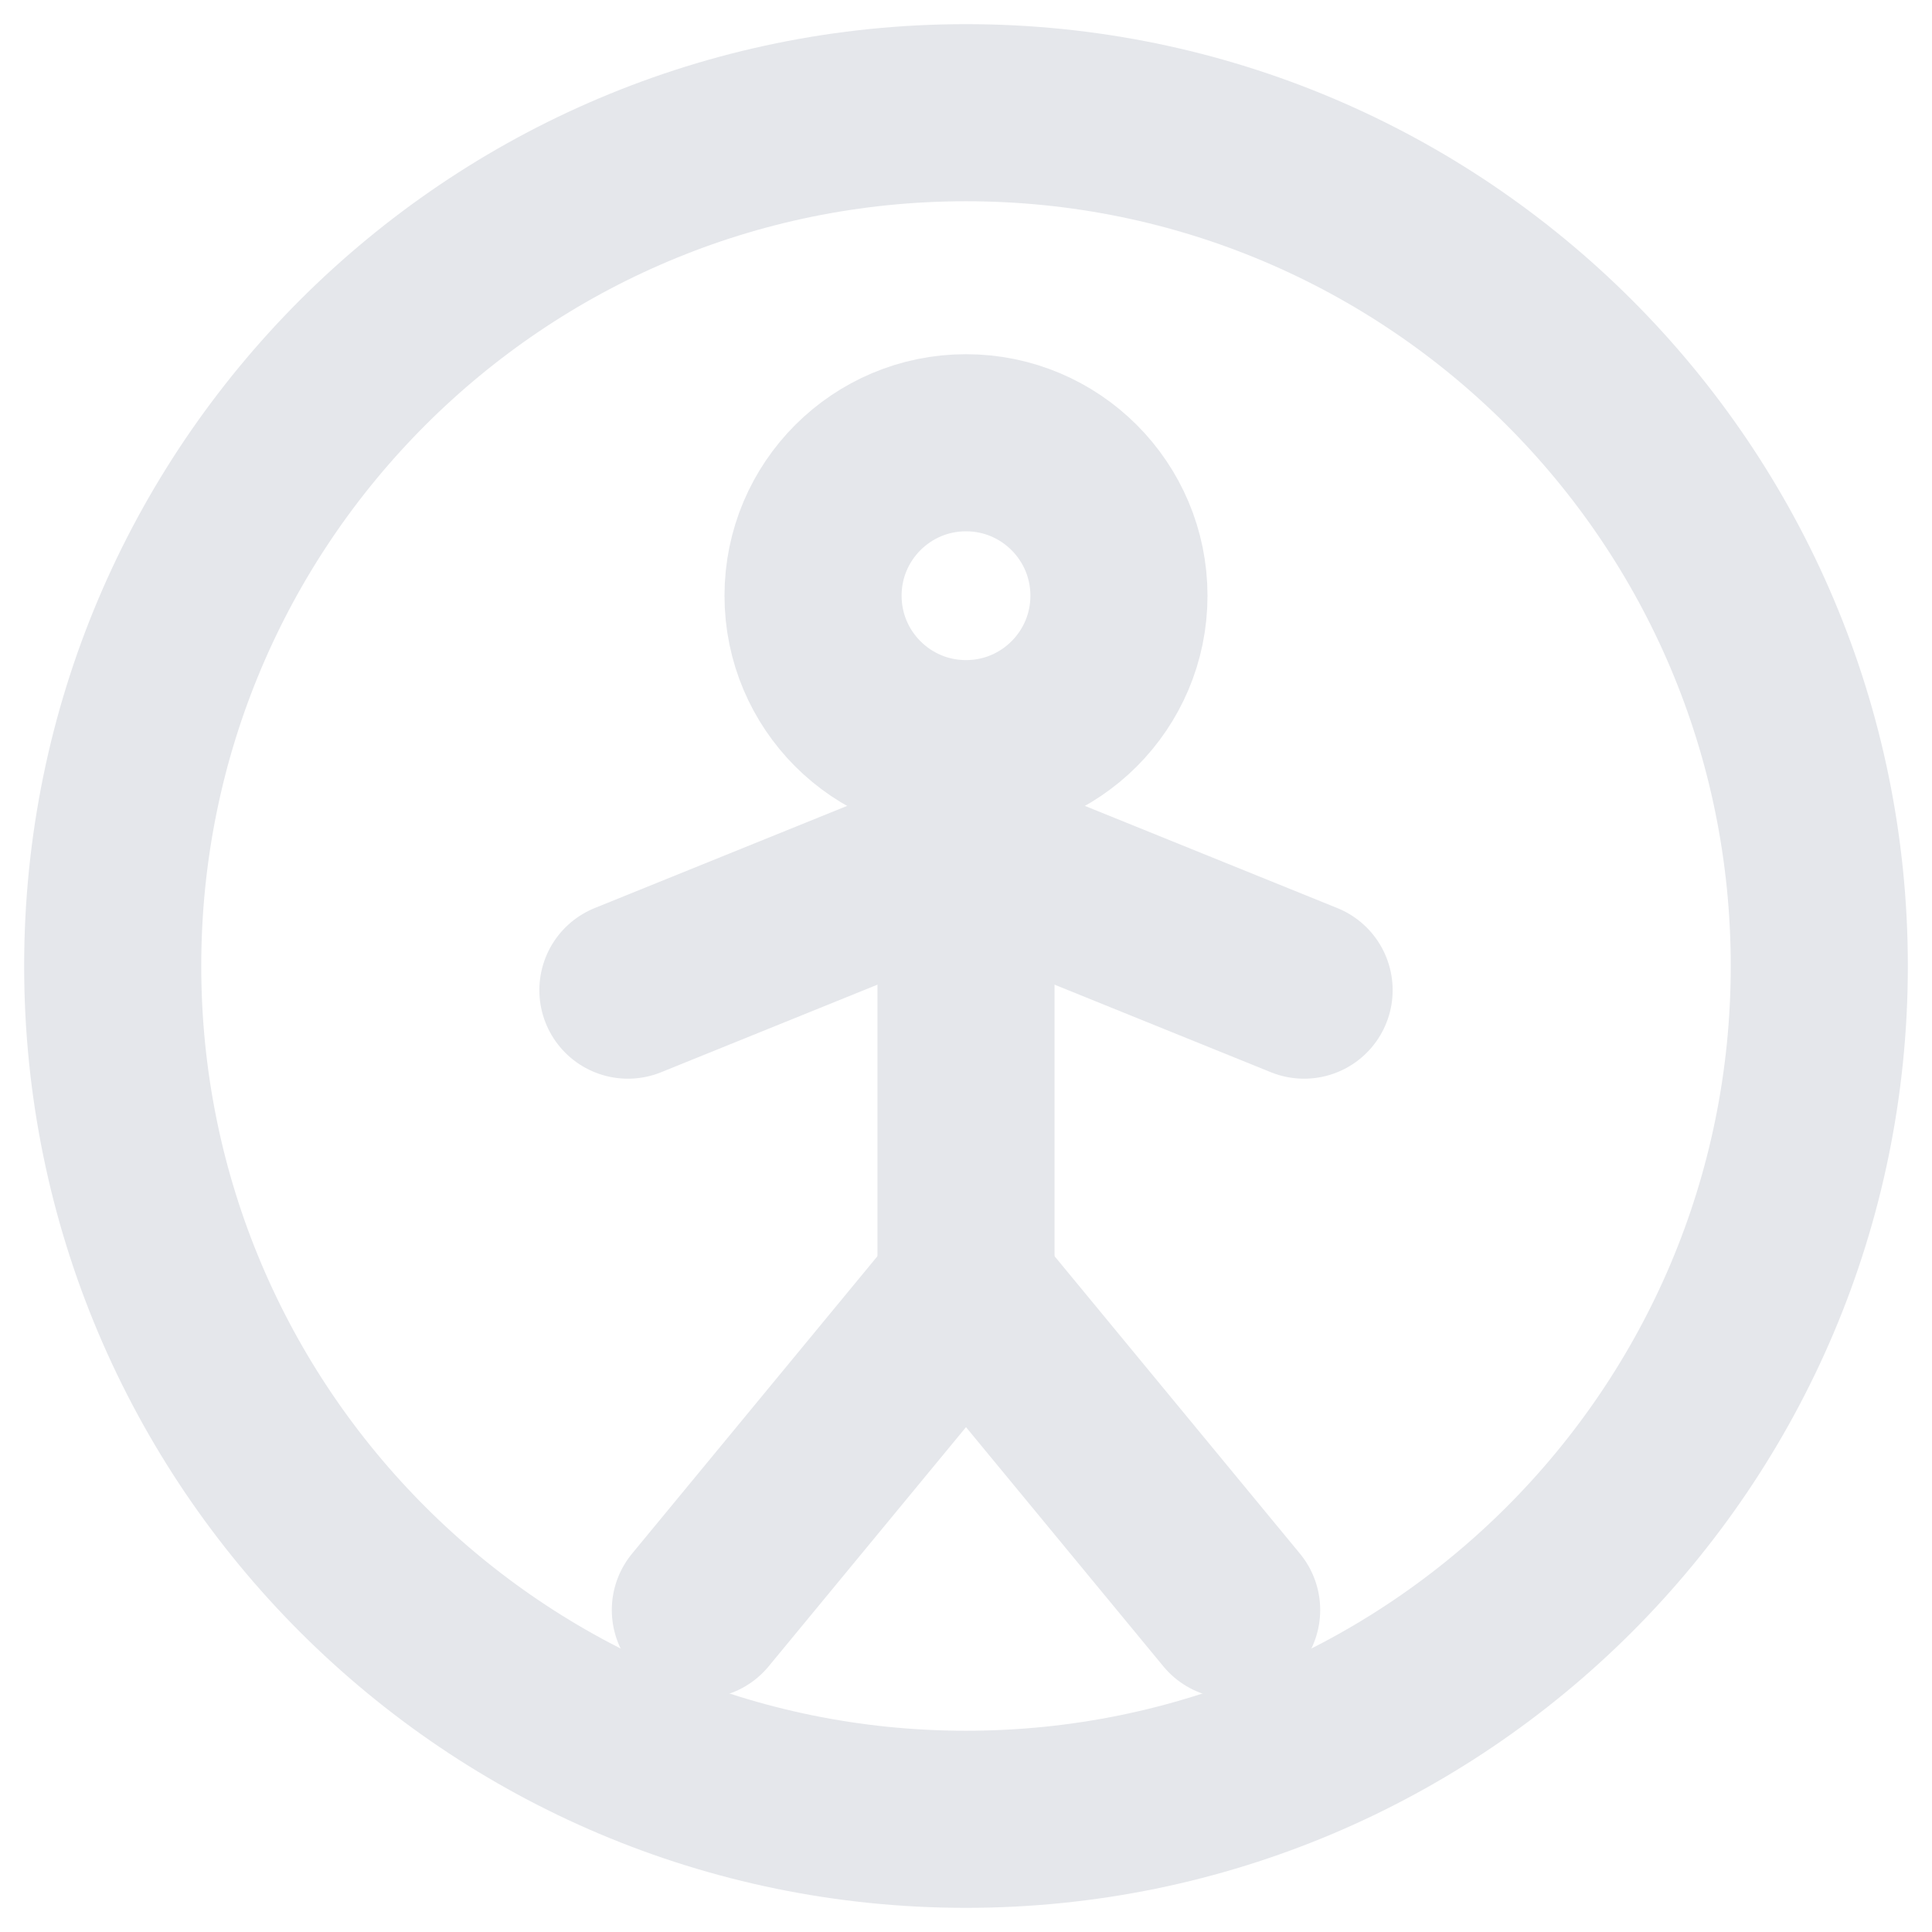
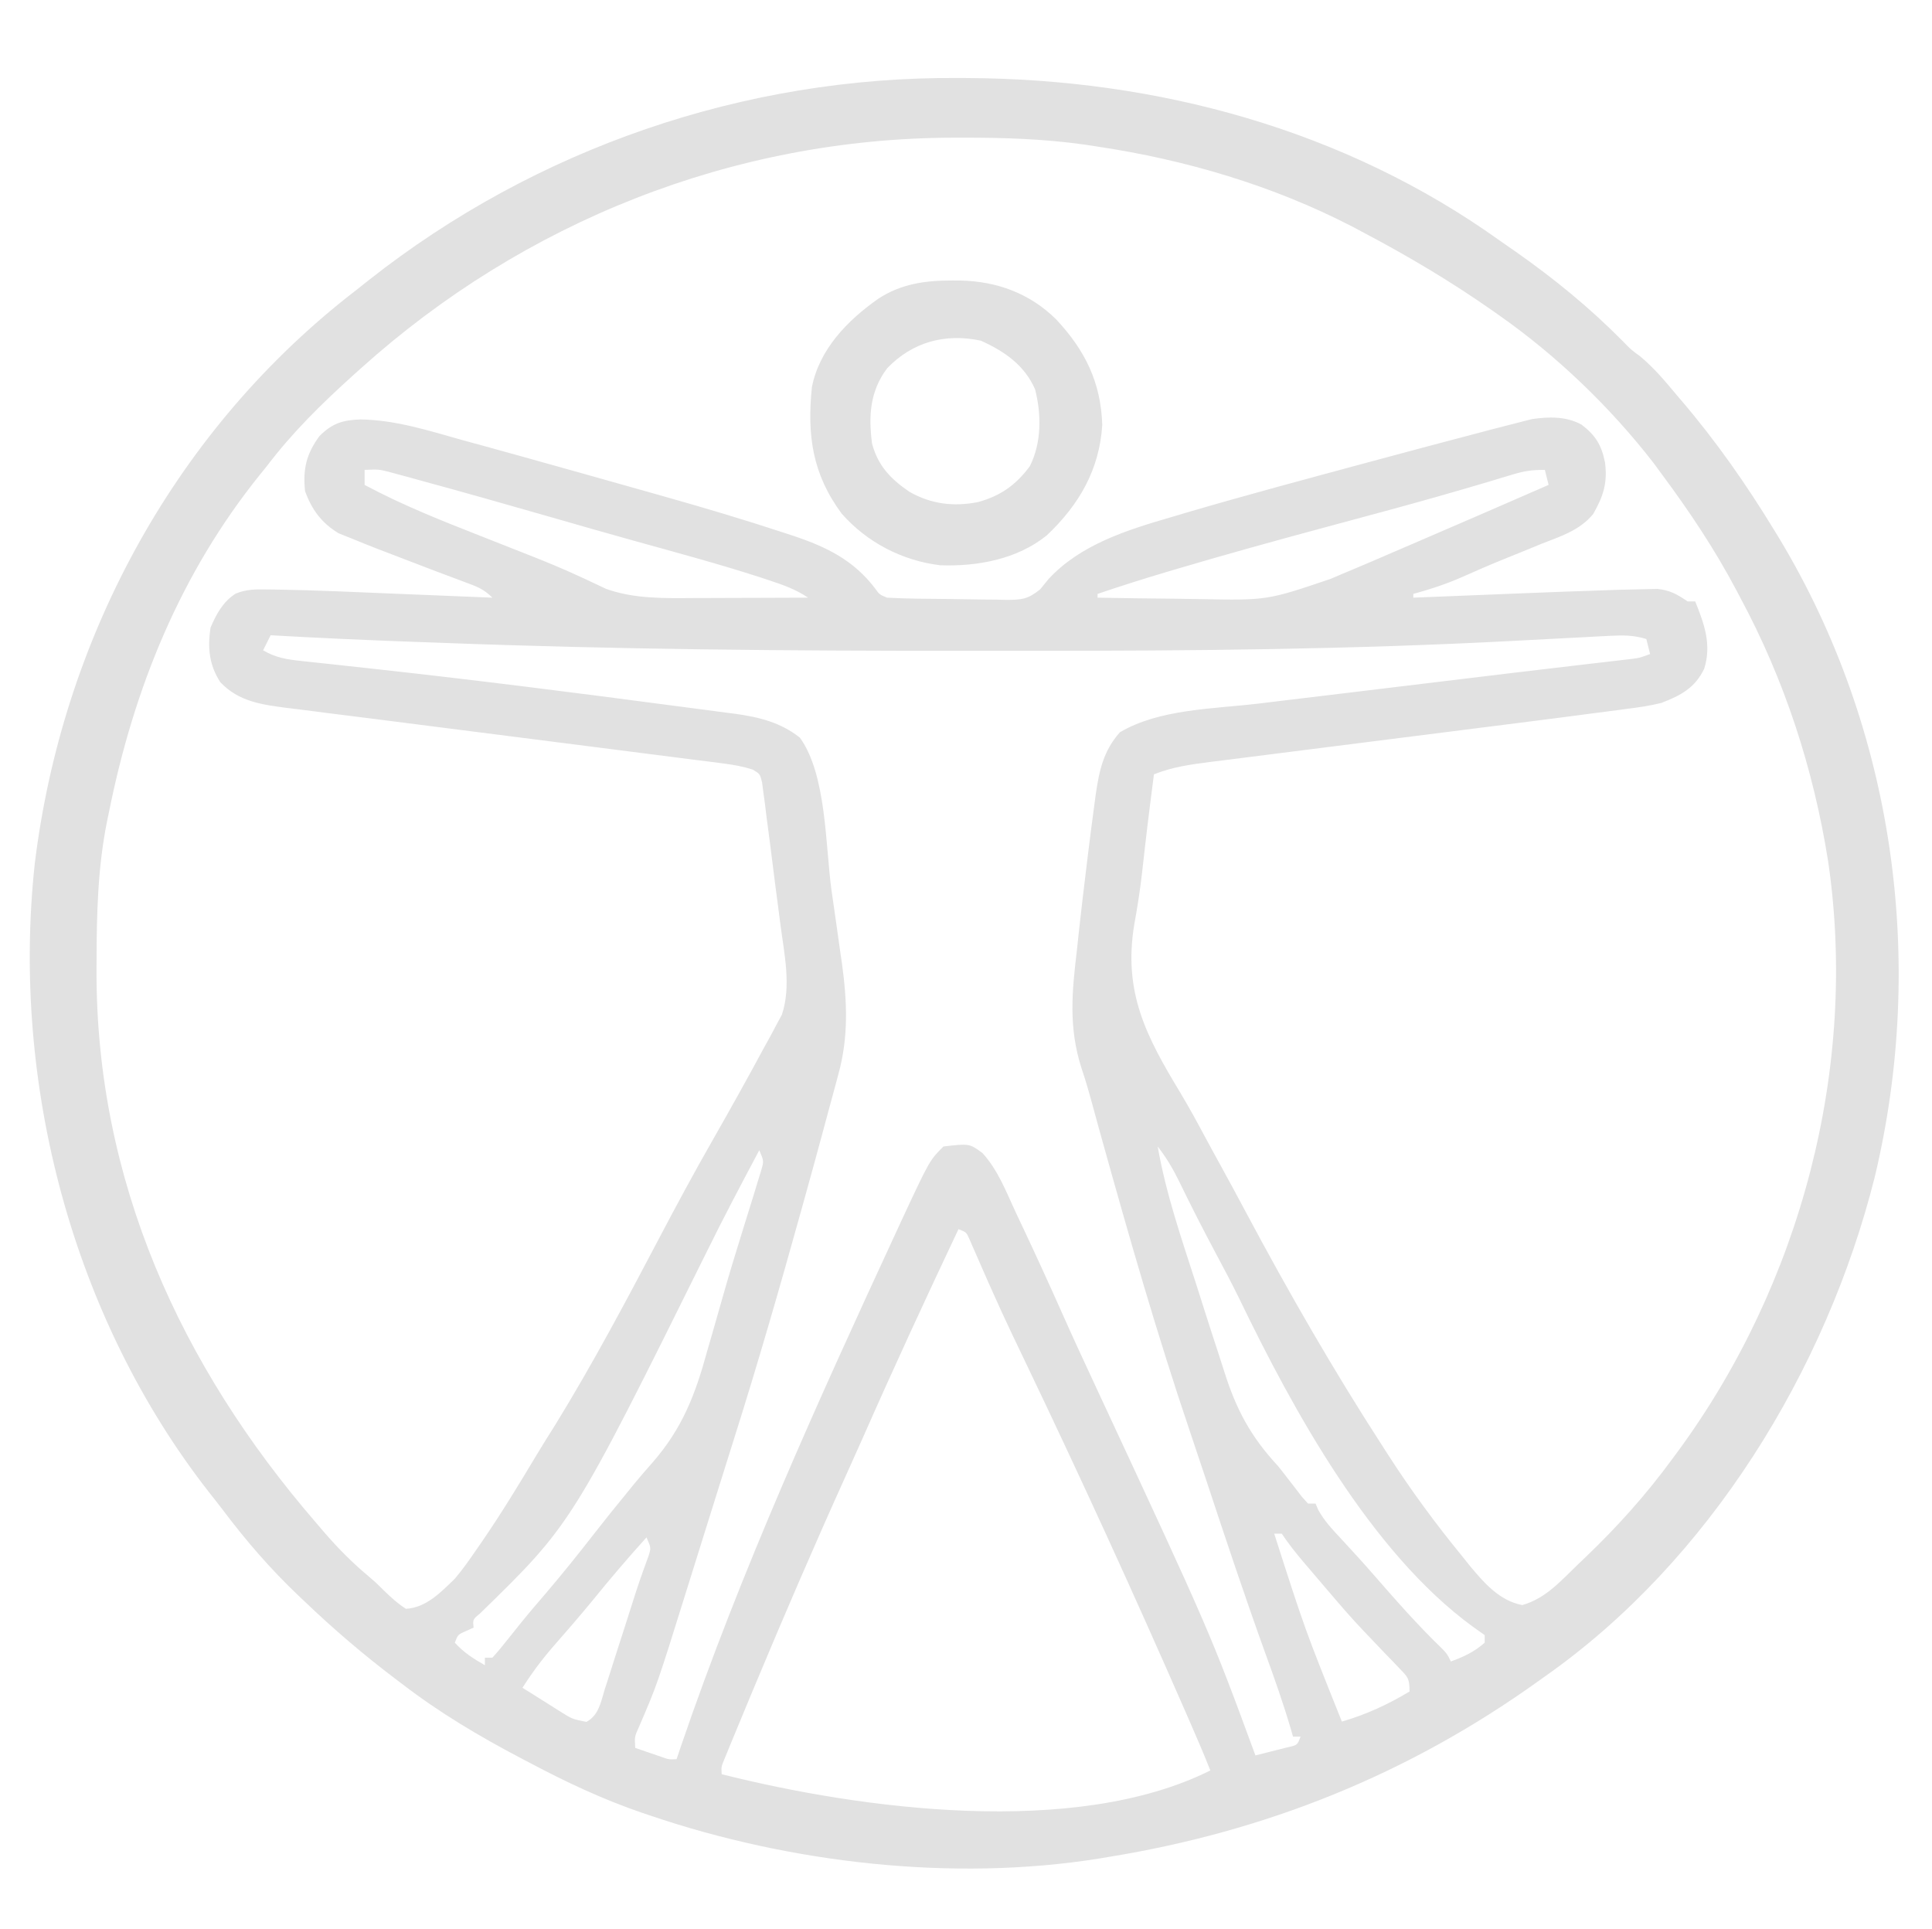
- <svg xmlns="http://www.w3.org/2000/svg" width="24" height="24" fill="none" stroke="#e5e7eb" stroke-linecap="round" stroke-linejoin="round" stroke-width="2.2" viewBox="0 0 24 24">
-   <circle cx="12" cy="12" r="10.6" />
-   <circle cx="12" cy="7.4" r="1.9" />
-   <path d="M12 9.8v6.2" />
-   <path d="M7.8 12.3 12 10.6l4.2 1.7" />
-   <path d="M12 16 8.7 20" />
-   <path d="M12 16 15.3 20" />
+ <svg xmlns="http://www.w3.org/2000/svg" version="1.1" width="514" height="513">
+   <path d="M0 0 C0.743 0.002 1.486 0.003 2.251 0.005 C12.011 0.221 20.726 3.41 27.746 10.348 C35.424 18.56 39.644 27.082 40 38.438 C39.244 50.346 33.836 59.663 25.27 67.777 C17.418 74.155 6.754 76.122 -3.121 75.754 C-13.222 74.531 -22.592 69.673 -29.324 62.016 C-37.123 51.486 -38.551 41.196 -37.25 28.375 C-35.261 18.296 -27.813 10.641 -19.625 4.875 C-13.561 0.879 -7.093 -0.016 0 0 Z M-17.25 23.375 C-21.804 29.476 -22.208 35.973 -21.25 43.375 C-19.669 49.283 -16.312 52.791 -11.328 56.188 C-5.535 59.498 0.44 60.219 6.945 58.945 C12.928 57.303 17.061 54.383 20.75 49.375 C23.865 43.156 23.839 35.635 22.133 28.961 C19.32 22.513 13.955 18.814 7.688 16 C-1.78 13.986 -10.526 16.338 -17.25 23.375 Z M1.5 -53.875 C2.332 -53.872 3.163 -53.868 4.02 -53.865 C54.532 -53.621 104.306 -40.273 145.75 -10.625 C147.182 -9.627 148.614 -8.63 150.047 -7.633 C160.306 -0.426 169.592 7.163 178.426 16.074 C180.671 18.395 180.671 18.395 183.125 20.188 C186.787 23.24 189.696 26.723 192.75 30.375 C193.204 30.906 193.658 31.437 194.126 31.984 C203.369 42.815 211.336 54.224 218.75 66.375 C219.205 67.12 219.66 67.865 220.129 68.632 C250.751 119.478 259.273 181.147 245.5 238.57 C232.616 289.832 201.525 340.67 157.75 371.375 C157.145 371.808 156.54 372.242 155.917 372.688 C121.374 397.425 83.598 412.567 41.75 419.375 C40.89 419.519 40.03 419.663 39.144 419.812 C0.112 426.048 -43.106 420.981 -80.25 408.375 C-80.958 408.137 -81.666 407.898 -82.396 407.653 C-92.805 404.094 -102.541 399.523 -112.25 394.375 C-113.05 393.956 -113.85 393.536 -114.675 393.104 C-125.802 387.249 -136.278 381.036 -146.25 373.375 C-147.119 372.718 -147.119 372.718 -148.006 372.047 C-156.52 365.601 -164.537 358.758 -172.25 351.375 C-172.747 350.905 -173.245 350.435 -173.757 349.95 C-181.249 342.841 -187.785 335.287 -193.99 327.036 C-195.144 325.515 -196.328 324.018 -197.516 322.523 C-233.989 275.948 -250.312 213.652 -244.008 155.195 C-236.838 96.403 -207.799 41.675 -161.082 4.582 C-160.147 3.854 -159.213 3.125 -158.25 2.375 C-157.243 1.574 -156.236 0.774 -155.199 -0.051 C-110.694 -35.188 -55.226 -54.261 1.5 -53.875 Z M-157.25 23.375 C-157.919 23.975 -158.588 24.576 -159.277 25.194 C-167.665 32.771 -175.405 40.353 -182.25 49.375 C-183.112 50.438 -183.112 50.438 -183.992 51.523 C-205.228 77.847 -217.631 108.423 -224.25 141.375 C-224.418 142.181 -224.586 142.986 -224.759 143.816 C-227.257 156.201 -227.534 168.537 -227.562 181.125 C-227.566 181.902 -227.57 182.679 -227.574 183.48 C-227.712 239.4 -205.274 288.663 -169.25 330.375 C-168.527 331.223 -167.804 332.071 -167.059 332.945 C-163.377 337.196 -159.58 341.059 -155.258 344.66 C-153.25 346.375 -153.25 346.375 -151.18 348.434 C-149.275 350.291 -147.488 351.936 -145.25 353.375 C-139.845 353.044 -136.017 349.013 -132.25 345.375 C-130.161 342.903 -128.322 340.298 -126.5 337.625 C-125.99 336.891 -125.481 336.156 -124.956 335.399 C-119.821 327.912 -115.112 320.175 -110.458 312.382 C-108.8 309.628 -107.085 306.91 -105.375 304.188 C-95.58 288.231 -86.789 271.717 -78.082 255.152 C-73.335 246.125 -68.509 237.163 -63.438 228.312 C-58.848 220.256 -54.324 212.169 -49.938 204 C-49.367 202.971 -48.797 201.942 -48.21 200.883 C-47.691 199.903 -47.172 198.923 -46.637 197.914 C-46.175 197.06 -45.713 196.206 -45.237 195.327 C-42.675 187.664 -44.626 179.024 -45.641 171.191 C-45.859 169.486 -45.859 169.486 -46.083 167.747 C-46.392 165.36 -46.705 162.975 -47.021 160.589 C-47.501 156.927 -47.956 153.261 -48.41 149.596 C-48.715 147.273 -49.02 144.951 -49.328 142.629 C-49.461 141.53 -49.593 140.431 -49.73 139.299 C-49.939 137.781 -49.939 137.781 -50.153 136.233 C-50.269 135.34 -50.384 134.448 -50.503 133.529 C-51.058 131.267 -51.058 131.267 -52.955 130.129 C-55.669 129.237 -58.233 128.809 -61.07 128.449 C-62.256 128.294 -63.443 128.14 -64.665 127.981 C-66.608 127.739 -66.608 127.739 -68.59 127.492 C-69.966 127.316 -71.341 127.139 -72.717 126.961 C-75.665 126.581 -78.614 126.206 -81.564 125.834 C-86.208 125.249 -90.85 124.651 -95.493 124.052 C-108.86 122.329 -122.23 120.629 -135.602 118.939 C-141.273 118.222 -146.943 117.498 -152.612 116.769 C-157.221 116.177 -161.831 115.601 -166.441 115.027 C-168.844 114.719 -171.246 114.411 -173.648 114.102 C-175.267 113.905 -175.267 113.905 -176.919 113.705 C-183.689 112.817 -189.736 112.021 -194.625 106.875 C-197.632 102.249 -198.03 97.747 -197.25 92.375 C-195.706 88.742 -193.926 85.442 -190.538 83.285 C-187.6 82.117 -185.319 82.147 -182.152 82.188 C-181.198 82.198 -181.198 82.198 -180.225 82.209 C-169.083 82.383 -157.945 82.914 -146.812 83.375 C-144.424 83.472 -142.035 83.568 -139.646 83.664 C-133.848 83.898 -128.049 84.135 -122.25 84.375 C-124.601 82.024 -126.46 81.397 -129.57 80.238 C-130.656 79.829 -131.742 79.421 -132.861 78.999 C-134.02 78.566 -135.18 78.134 -136.375 77.688 C-138.747 76.783 -141.118 75.877 -143.488 74.969 C-144.645 74.525 -145.802 74.082 -146.995 73.625 C-148.069 73.213 -149.143 72.8 -150.25 72.375 C-151.145 72.032 -152.04 71.689 -152.962 71.336 C-155.173 70.477 -157.369 69.59 -159.562 68.688 C-161.351 67.97 -161.351 67.97 -163.176 67.238 C-167.678 64.509 -170.328 60.955 -172.098 56.004 C-172.702 50.189 -171.75 46.116 -168.25 41.375 C-164.813 37.938 -162.01 37.114 -157.293 36.961 C-147.903 37.099 -139.041 39.99 -130.062 42.5 C-128.095 43.039 -126.127 43.577 -124.158 44.114 C-117.849 45.843 -111.549 47.608 -105.25 49.375 C-103.067 49.985 -100.884 50.595 -98.701 51.205 C-92.213 53.019 -85.731 54.85 -79.25 56.688 C-78.246 56.971 -77.243 57.255 -76.209 57.547 C-65.637 60.543 -55.119 63.662 -44.684 67.105 C-43.82 67.388 -42.957 67.671 -42.068 67.963 C-33.251 70.922 -26.124 74.428 -20.406 81.957 C-19.287 83.527 -19.287 83.527 -17.25 84.375 C-11.882 84.66 -6.513 84.689 -1.138 84.725 C0.657 84.742 2.452 84.769 4.247 84.807 C6.838 84.862 9.428 84.884 12.02 84.898 C13.218 84.932 13.218 84.932 14.441 84.967 C18.537 84.952 20.208 84.815 23.483 82.155 C24.231 81.237 24.979 80.32 25.75 79.375 C34.232 70.248 46.487 66.4 58.188 63 C59.538 62.599 60.888 62.198 62.238 61.796 C78.169 57.11 94.221 52.833 110.25 48.5 C111.287 48.219 111.287 48.219 112.345 47.933 C121.804 45.376 131.271 42.857 140.75 40.375 C142.156 40.002 142.156 40.002 143.591 39.62 C145.943 39 148.298 38.398 150.656 37.805 C152.471 37.34 152.471 37.34 154.322 36.867 C158.81 36.223 163.406 36.091 167.509 38.338 C171.253 41.175 172.841 43.83 173.75 48.375 C174.474 53.86 173.283 57.469 170.59 62.144 C167.015 66.48 161.935 68.073 156.812 70.062 C155.131 70.756 155.131 70.756 153.417 71.463 C151.201 72.375 148.981 73.276 146.755 74.165 C143.006 75.674 139.32 77.3 135.625 78.938 C131.38 80.795 127.213 82.167 122.75 83.375 C122.75 83.705 122.75 84.035 122.75 84.375 C123.366 84.35 123.982 84.325 124.616 84.299 C131.107 84.036 137.597 83.777 144.088 83.521 C146.501 83.425 148.913 83.328 151.326 83.229 C159.133 82.912 166.941 82.624 174.75 82.375 C176.066 82.33 176.066 82.33 177.409 82.284 C179.648 82.213 181.885 82.164 184.125 82.125 C185.308 82.099 186.492 82.073 187.711 82.047 C191.125 82.415 192.931 83.482 195.75 85.375 C196.41 85.375 197.07 85.375 197.75 85.375 C200.18 91.368 202.168 96.895 200.137 103.312 C197.626 108.445 193.938 110.366 188.75 112.375 C185.707 113.147 182.668 113.574 179.555 113.957 C178.686 114.075 177.818 114.194 176.923 114.316 C174.2 114.683 171.476 115.03 168.75 115.375 C167.074 115.596 165.399 115.818 163.724 116.041 C159.382 116.613 155.037 117.164 150.691 117.709 C147.771 118.076 144.85 118.446 141.93 118.817 C133.191 119.928 124.452 121.035 115.712 122.136 C108.637 123.027 101.564 123.922 94.491 124.824 C91 125.268 87.51 125.711 84.018 126.148 C80.093 126.639 76.17 127.139 72.246 127.641 C70.482 127.859 70.482 127.859 68.682 128.082 C63.496 128.752 58.64 129.41 53.75 131.375 C53.481 133.476 53.213 135.578 52.945 137.68 C52.861 138.341 52.777 139.003 52.69 139.684 C52.223 143.39 51.774 147.096 51.354 150.808 C51.18 152.343 51.006 153.879 50.832 155.414 C50.745 156.181 50.659 156.949 50.57 157.74 C50.039 162.309 49.346 166.81 48.512 171.336 C45.551 189.361 51.682 201.059 60.739 216.02 C63.078 219.921 65.244 223.895 67.39 227.905 C68.816 230.569 70.27 233.217 71.73 235.863 C73.887 239.783 76.009 243.72 78.113 247.668 C89.522 269.071 101.564 290.015 114.75 310.375 C115.183 311.049 115.615 311.722 116.061 312.416 C122.12 321.829 128.658 330.716 135.75 339.375 C136.473 340.277 137.196 341.18 137.941 342.109 C141.665 346.569 145.771 351.265 151.75 352.375 C158.018 350.634 162.179 345.756 166.75 341.375 C167.294 340.858 167.838 340.341 168.398 339.809 C177.018 331.577 184.719 322.997 191.75 313.375 C192.194 312.775 192.638 312.176 193.096 311.558 C225.793 267.076 241.151 209.387 233.125 154.562 C229.226 129.908 221.558 106.359 209.75 84.375 C209.407 83.725 209.065 83.074 208.712 82.404 C202.913 71.433 196.151 61.327 188.75 51.375 C188.069 50.447 187.389 49.519 186.688 48.562 C175.241 33.793 161.044 20.115 145.75 9.375 C145.073 8.897 144.396 8.418 143.698 7.925 C132.802 0.295 121.505 -6.413 109.75 -12.625 C108.671 -13.2 107.592 -13.775 106.48 -14.367 C85.369 -25.276 62.205 -32.11 38.75 -35.625 C37.598 -35.802 36.446 -35.978 35.259 -36.16 C24.471 -37.673 13.823 -38.025 2.938 -38 C1.595 -37.999 1.595 -37.999 0.226 -37.998 C-58.214 -37.836 -113.884 -15.624 -157.25 23.375 Z M-156.25 50.375 C-156.25 51.695 -156.25 53.015 -156.25 54.375 C-145.993 59.865 -135.314 64.069 -124.5 68.312 C-121.045 69.672 -117.593 71.036 -114.141 72.402 C-113.301 72.733 -112.46 73.063 -111.595 73.404 C-107.61 74.984 -103.667 76.612 -99.771 78.403 C-99.067 78.725 -98.362 79.047 -97.635 79.379 C-95.755 80.249 -93.885 81.138 -92.015 82.03 C-84.45 84.733 -76.478 84.523 -68.523 84.473 C-67.65 84.471 -66.776 84.47 -65.876 84.468 C-63.126 84.463 -60.375 84.45 -57.625 84.438 C-55.743 84.432 -53.862 84.428 -51.98 84.424 C-47.404 84.413 -42.827 84.396 -38.25 84.375 C-41.52 82.195 -44.743 81.033 -48.438 79.812 C-49.212 79.556 -49.987 79.299 -50.785 79.034 C-61.978 75.403 -73.349 72.354 -84.685 69.208 C-92.103 67.146 -99.501 65.017 -106.9 62.889 C-118.311 59.611 -129.732 56.371 -141.188 53.25 C-142.259 52.955 -143.331 52.659 -144.435 52.355 C-145.904 51.959 -145.904 51.959 -147.402 51.555 C-148.248 51.325 -149.093 51.095 -149.965 50.859 C-152.513 50.237 -152.513 50.237 -156.25 50.375 Z M149.07 51.645 C147.676 52.061 147.676 52.061 146.255 52.485 C145.249 52.791 144.243 53.096 143.207 53.41 C134.274 56.068 125.321 58.625 116.324 61.059 C115.188 61.367 114.051 61.675 112.881 61.992 C108.244 63.247 103.606 64.498 98.967 65.747 C85.965 69.253 72.995 72.838 60.082 76.66 C58.977 76.987 57.871 77.314 56.733 77.651 C50.699 79.452 44.712 81.348 38.75 83.375 C38.75 83.705 38.75 84.035 38.75 84.375 C45.49 84.503 52.23 84.59 58.971 84.65 C61.259 84.675 63.547 84.709 65.834 84.752 C83.862 85.102 83.862 85.102 100.75 79.375 C102.732 78.51 104.727 77.68 106.724 76.85 C110.373 75.33 113.996 73.753 117.625 72.188 C119.166 71.524 120.708 70.862 122.249 70.199 C134.431 64.959 146.599 59.685 158.75 54.375 C158.255 52.395 158.255 52.395 157.75 50.375 C154.286 50.375 152.29 50.668 149.07 51.645 Z M-181.25 94.375 C-181.91 95.695 -182.57 97.015 -183.25 98.375 C-179.842 100.384 -176.839 100.824 -172.926 101.234 C-172.289 101.304 -171.652 101.373 -170.996 101.445 C-169.597 101.597 -168.197 101.746 -166.796 101.892 C-162.857 102.303 -158.921 102.744 -154.984 103.18 C-154.132 103.273 -153.28 103.367 -152.401 103.464 C-126.092 106.37 -99.818 109.696 -73.58 113.18 C-71.672 113.432 -69.764 113.681 -67.855 113.927 C-65.214 114.269 -62.573 114.623 -59.934 114.98 C-59.168 115.077 -58.403 115.174 -57.614 115.274 C-51.313 116.15 -45.497 117.577 -40.438 121.625 C-33.307 131.465 -33.662 150.551 -32.033 162.21 C-31.562 165.568 -31.077 168.923 -30.592 172.279 C-30.286 174.45 -29.98 176.622 -29.676 178.793 C-29.532 179.778 -29.388 180.762 -29.24 181.777 C-27.858 191.862 -27.474 201.398 -30.234 211.258 C-30.446 212.059 -30.657 212.86 -30.875 213.685 C-31.568 216.294 -32.283 218.897 -33 221.5 C-33.498 223.35 -33.995 225.199 -34.492 227.05 C-36.051 232.832 -37.646 238.605 -39.25 244.375 C-39.508 245.304 -39.766 246.233 -40.032 247.19 C-45.744 267.731 -51.643 288.215 -58.089 308.539 C-59.884 314.2 -61.655 319.868 -63.423 325.538 C-64.816 330.001 -66.213 334.463 -67.612 338.924 C-68.617 342.129 -69.62 345.336 -70.619 348.543 C-78.43 373.589 -78.43 373.589 -83.247 384.772 C-84.43 387.377 -84.43 387.377 -84.25 390.375 C-82.793 390.879 -81.334 391.378 -79.875 391.875 C-79.063 392.153 -78.251 392.432 -77.414 392.719 C-75.308 393.472 -75.308 393.472 -73.25 393.375 C-72.872 392.256 -72.495 391.137 -72.105 389.984 C-56.162 343.306 -35.562 297.984 -14.875 253.25 C-14.37 252.156 -13.866 251.062 -13.345 249.934 C-5.939 234.064 -5.939 234.064 -2.25 230.375 C4.669 229.581 4.669 229.581 8.121 232.117 C12.243 236.588 14.466 242.488 17 247.938 C17.579 249.164 18.159 250.391 18.74 251.617 C22.352 259.269 25.87 266.963 29.309 274.693 C32.421 281.686 35.641 288.626 38.875 295.562 C68.747 359.756 68.747 359.756 80.75 392.375 C82.565 391.926 84.377 391.466 86.188 391 C87.702 390.617 87.702 390.617 89.246 390.227 C91.906 389.649 91.906 389.649 92.75 387.375 C92.09 387.375 91.43 387.375 90.75 387.375 C90.585 386.797 90.42 386.218 90.25 385.623 C88.211 378.641 85.802 371.831 83.312 365 C77.91 350.026 72.878 334.936 67.886 319.821 C66.376 315.253 64.849 310.693 63.305 306.137 C54.625 280.494 47.17 254.531 39.911 228.459 C39.667 227.582 39.423 226.705 39.171 225.802 C38.692 224.07 38.218 222.336 37.748 220.602 C36.734 216.856 35.697 213.143 34.454 209.467 C31.011 198.672 31.937 189.236 33.25 178.188 C33.452 176.332 33.651 174.476 33.849 172.62 C34.439 167.2 35.087 161.787 35.75 156.375 C35.89 155.212 35.89 155.212 36.033 154.025 C36.592 149.387 37.186 144.755 37.812 140.125 C37.962 139.003 38.112 137.882 38.266 136.726 C39.201 130.346 40.293 125.149 44.688 120.188 C55.182 113.976 69.598 113.971 81.48 112.562 C83.601 112.306 85.721 112.048 87.841 111.79 C93.408 111.114 98.977 110.446 104.546 109.781 C110.132 109.112 115.717 108.435 121.303 107.758 C151.423 104.113 151.423 104.113 166.331 102.367 C167.522 102.227 168.714 102.087 169.942 101.942 C172.006 101.7 174.07 101.46 176.135 101.224 C176.994 101.123 177.854 101.022 178.74 100.918 C179.454 100.836 180.169 100.753 180.905 100.669 C182.975 100.391 182.975 100.391 185.75 99.375 C185.42 98.055 185.09 96.735 184.75 95.375 C181.444 94.356 178.623 94.337 175.179 94.521 C174.054 94.578 172.928 94.635 171.769 94.693 C169.93 94.795 169.93 94.795 168.055 94.898 C166.074 94.999 164.094 95.099 162.114 95.2 C157.944 95.412 153.775 95.636 149.605 95.857 C106.646 98.136 63.736 98.542 20.72 98.504 C14.731 98.499 8.741 98.504 2.752 98.509 C-43.55 98.543 -89.853 98.146 -136.125 96.375 C-138.451 96.291 -140.776 96.208 -143.102 96.125 C-155.825 95.664 -168.539 95.096 -181.25 94.375 Z M53.75 228.375 C54.75 230.375 54.75 230.375 54.75 230.375 Z M-50.25 229.375 C-49.25 231.375 -49.25 231.375 -49.25 231.375 Z M54.75 230.375 C56.942 242.982 61.138 255.044 65.052 267.197 C65.774 269.45 66.488 271.706 67.2 273.962 C68.441 277.885 69.711 281.797 70.999 285.704 C71.493 287.214 71.979 288.726 72.456 290.241 C75.642 300.328 79.437 307.496 86.75 315.375 C87.618 316.45 88.474 317.535 89.309 318.637 C90.239 319.837 90.239 319.837 91.188 321.062 C91.826 321.891 92.464 322.72 93.121 323.574 C93.659 324.168 94.196 324.763 94.75 325.375 C95.41 325.375 96.07 325.375 96.75 325.375 C96.983 325.927 97.217 326.478 97.457 327.047 C99.09 329.988 101.143 332.166 103.438 334.625 C106.435 337.863 109.421 341.104 112.312 344.438 C118.16 351.152 124.021 357.821 130.438 364 C131.75 365.375 131.75 365.375 132.75 367.375 C136.189 366.133 139.002 364.818 141.75 362.375 C141.75 361.715 141.75 361.055 141.75 360.375 C140.678 359.612 139.605 358.849 138.5 358.062 C111.364 338.236 90.753 300.462 76.453 270.855 C74.495 266.854 72.414 262.928 70.312 259 C66.88 252.578 63.575 246.105 60.401 239.551 C58.767 236.223 57.019 233.299 54.75 230.375 Z M-51.25 231.375 C-55.948 240.225 -60.64 249.071 -65.062 258.062 C-101.131 330.818 -101.131 330.818 -125.555 354.621 C-127.482 356.208 -127.482 356.208 -127.25 358.375 C-127.889 358.664 -128.529 358.952 -129.188 359.25 C-131.402 360.203 -131.402 360.203 -132.25 362.375 C-129.884 364.99 -127.308 366.639 -124.25 368.375 C-124.25 367.715 -124.25 367.055 -124.25 366.375 C-123.59 366.375 -122.93 366.375 -122.25 366.375 C-120.875 364.867 -119.576 363.29 -118.312 361.688 C-117.507 360.679 -116.701 359.671 -115.871 358.633 C-115.443 358.097 -115.015 357.561 -114.574 357.009 C-112.392 354.316 -110.129 351.694 -107.875 349.062 C-103.529 343.963 -99.352 338.751 -95.235 333.466 C-92.452 329.896 -89.629 326.368 -86.75 322.875 C-86.074 322.04 -85.397 321.205 -84.7 320.345 C-83.046 318.339 -81.35 316.366 -79.62 314.426 C-71.702 305.324 -68.272 296.397 -65.125 284.875 C-64.633 283.164 -64.138 281.453 -63.64 279.743 C-62.639 276.294 -61.654 272.842 -60.681 269.385 C-59.342 264.656 -57.917 259.958 -56.457 255.266 C-56.025 253.87 -55.594 252.475 -55.163 251.08 C-54.363 248.494 -53.558 245.91 -52.751 243.326 C-52.404 242.182 -52.057 241.038 -51.699 239.859 C-51.24 238.37 -51.24 238.37 -50.772 236.851 C-50.008 234.259 -50.008 234.259 -51.25 231.375 Z M1.75 252.375 C-6.976 270.827 -15.531 289.332 -23.76 308.012 C-25.288 311.462 -26.836 314.902 -28.391 318.34 C-36.63 336.567 -44.536 354.92 -52.25 373.375 C-52.987 375.138 -52.987 375.138 -53.739 376.938 C-55.041 380.06 -56.335 383.185 -57.625 386.312 C-58.188 387.671 -58.188 387.671 -58.763 389.056 C-59.096 389.872 -59.43 390.687 -59.773 391.527 C-60.205 392.579 -60.205 392.579 -60.646 393.652 C-61.36 395.385 -61.36 395.385 -61.25 397.375 C-24.222 406.69 32.77 414.365 68.75 396.375 C67.014 391.941 65.122 387.581 63.215 383.219 C62.865 382.417 62.515 381.615 62.154 380.789 C48.443 349.43 34.221 318.338 19.432 287.472 C18.683 285.908 17.935 284.343 17.188 282.777 C16.825 282.02 16.463 281.263 16.09 280.483 C14.088 276.274 12.145 272.044 10.258 267.782 C9.849 266.859 9.439 265.936 9.018 264.985 C8.228 263.196 7.445 261.405 6.668 259.61 C6.315 258.809 5.961 258.008 5.598 257.182 C5.134 256.114 5.134 256.114 4.66 255.024 C3.851 253.189 3.851 253.189 1.75 252.375 Z M-80.25 332.375 C-79.25 334.375 -79.25 334.375 -79.25 334.375 Z M85.75 333.375 C93.87 358.702 93.87 358.702 103.75 383.375 C110.268 381.48 115.928 378.857 121.75 375.375 C121.75 371.833 121.296 371.531 118.934 369.082 C118.338 368.456 117.742 367.83 117.128 367.185 C116.488 366.526 115.847 365.867 115.188 365.188 C113.887 363.822 112.588 362.456 111.289 361.09 C110.668 360.44 110.047 359.79 109.407 359.121 C106.411 355.965 103.567 352.69 100.75 349.375 C100.315 348.867 99.881 348.358 99.433 347.834 C97.932 346.079 96.434 344.321 94.938 342.562 C94.456 341.998 93.975 341.434 93.48 340.853 C91.422 338.424 89.518 336.027 87.75 333.375 C87.09 333.375 86.43 333.375 85.75 333.375 Z M-81.25 334.375 C-86.254 339.897 -91.056 345.545 -95.746 351.336 C-99.12 355.431 -102.591 359.439 -106.089 363.428 C-109.12 366.922 -111.765 370.473 -114.25 374.375 C-112.333 375.59 -110.41 376.797 -108.48 377.992 C-107.08 378.861 -105.685 379.739 -104.301 380.633 C-100.994 382.714 -100.994 382.714 -97.229 383.455 C-93.901 381.639 -93.397 378.149 -92.34 374.719 C-92.086 373.942 -91.833 373.166 -91.571 372.366 C-90.761 369.874 -89.974 367.375 -89.188 364.875 C-88.655 363.221 -88.12 361.567 -87.584 359.914 C-86.361 356.134 -85.151 352.349 -83.96 348.558 C-83.456 347.009 -82.925 345.469 -82.375 343.936 C-82.091 343.138 -81.807 342.34 -81.514 341.518 C-81.249 340.796 -80.984 340.074 -80.711 339.33 C-80.023 337.18 -80.023 337.18 -81.25 334.375 Z " fill="#E1E1E1" transform="translate(253.25,74.625)" />
</svg>
